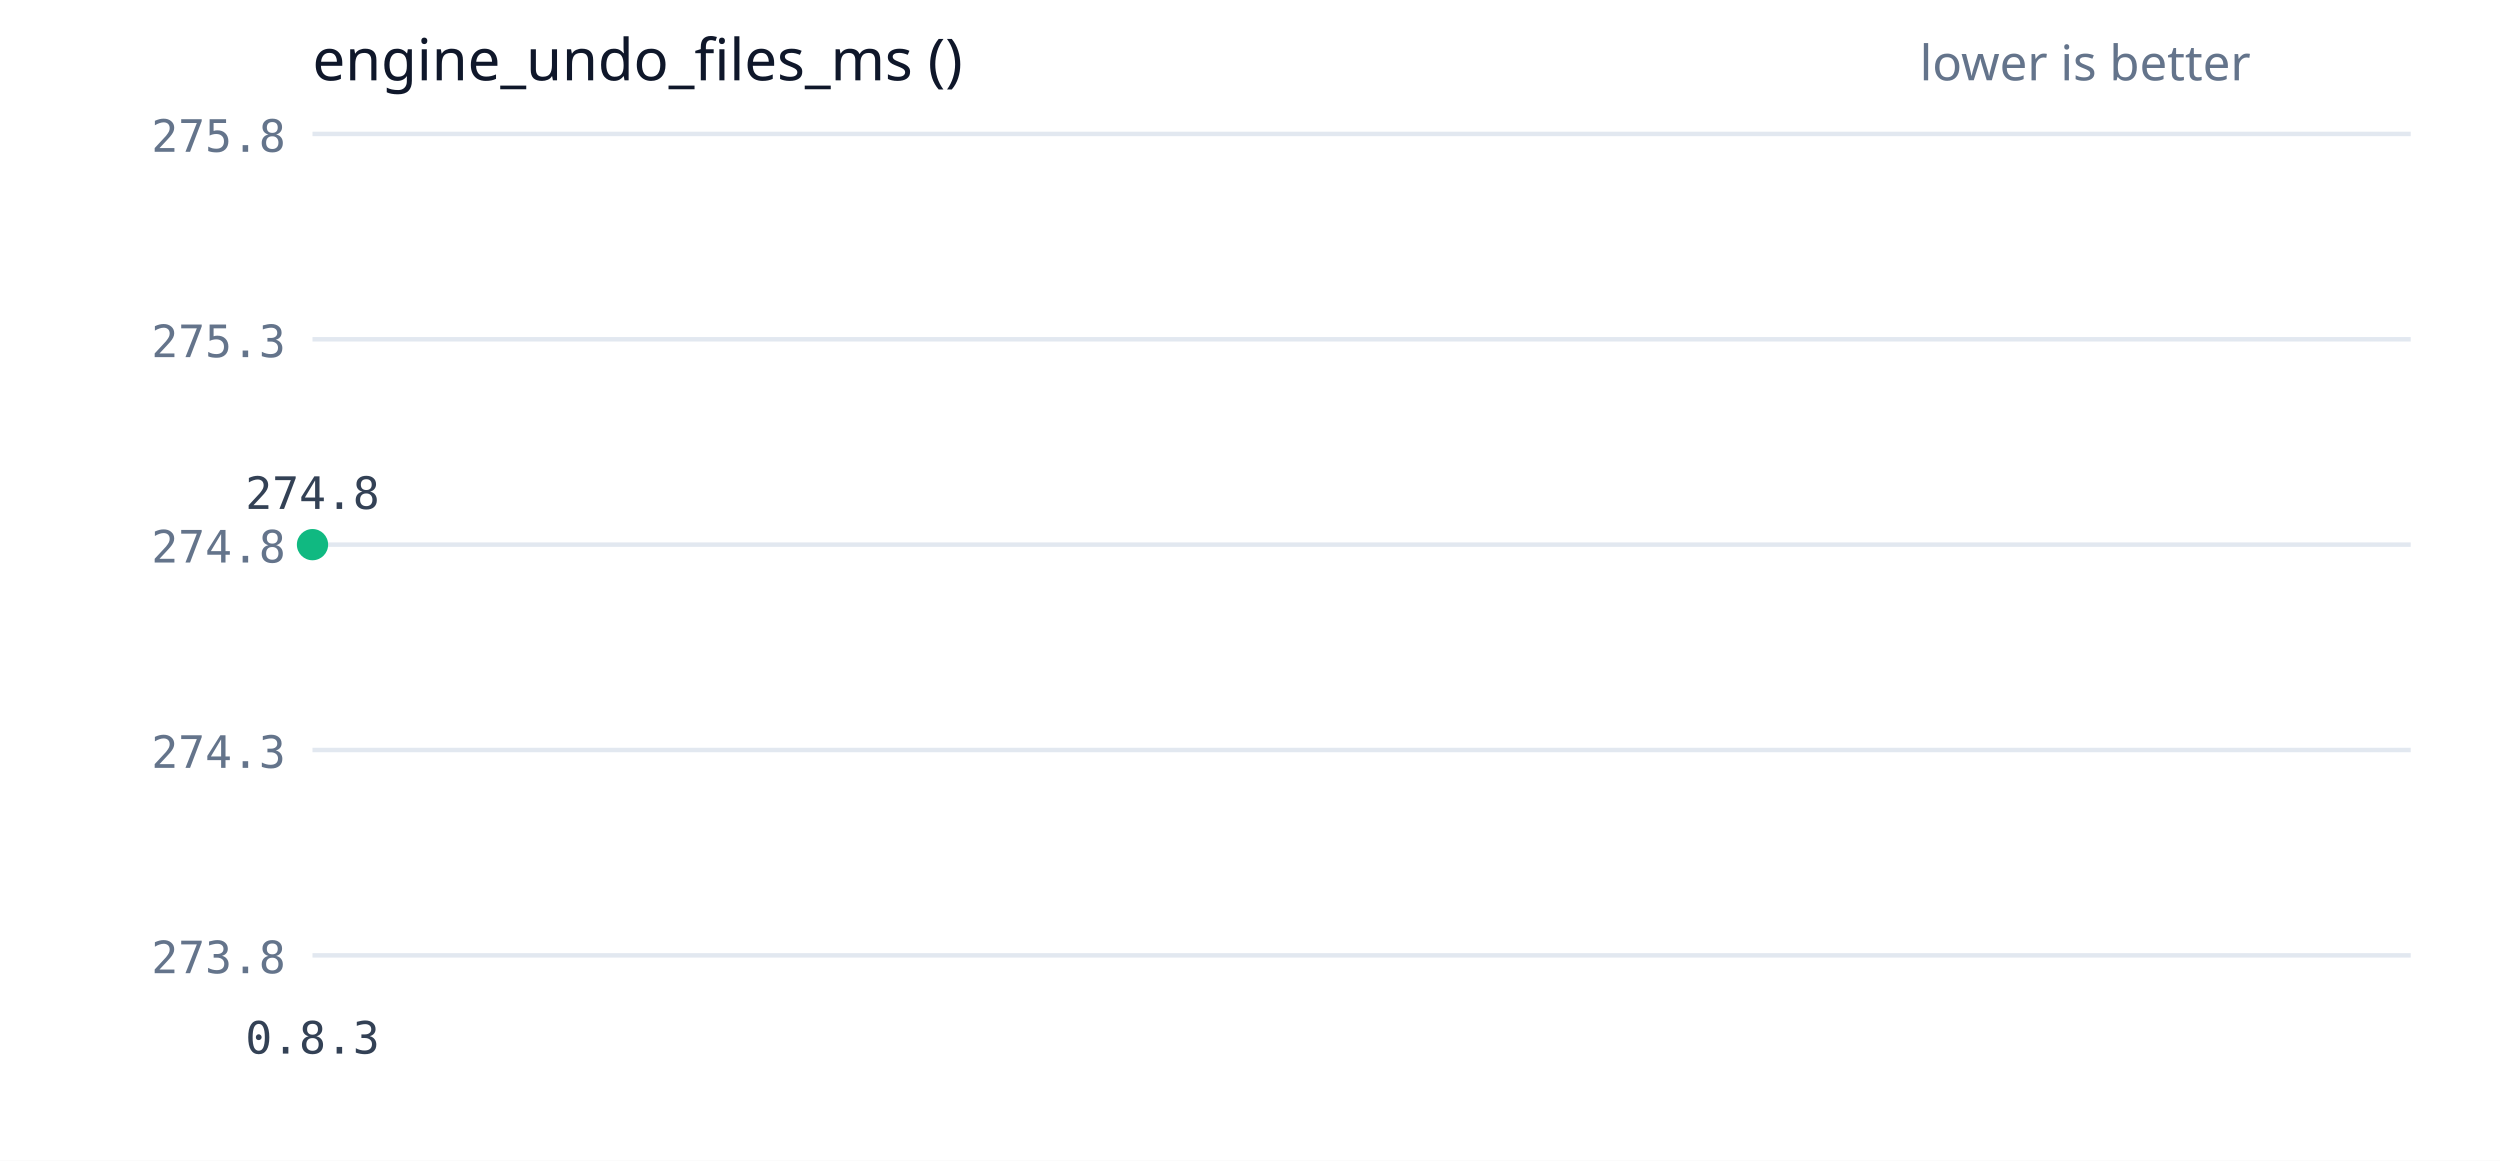
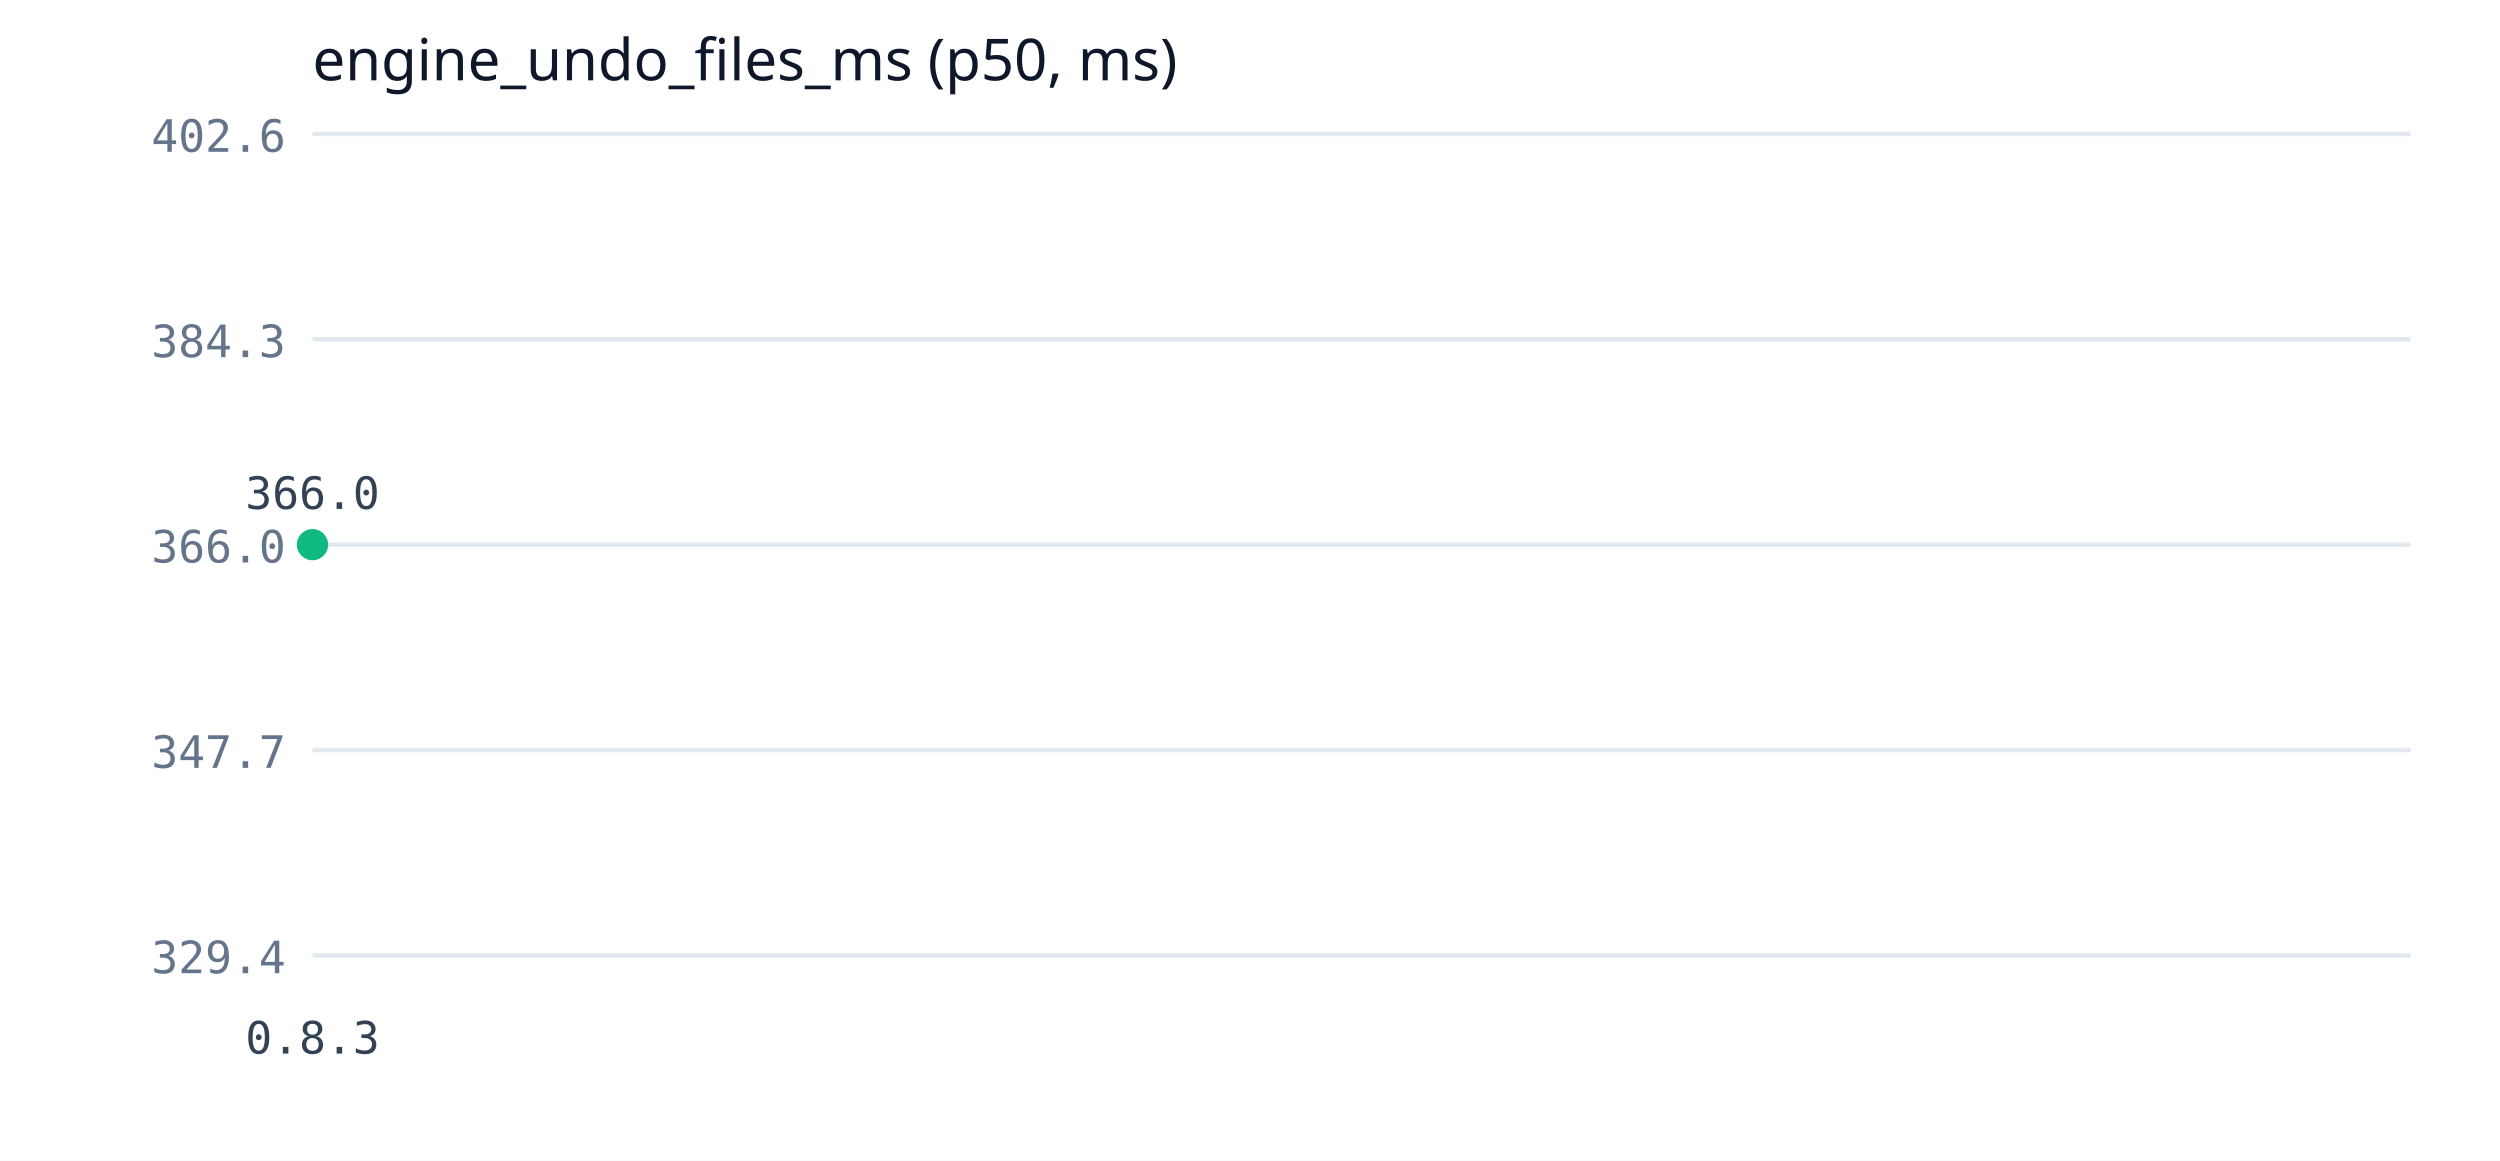
<svg xmlns="http://www.w3.org/2000/svg" width="560" height="260" viewBox="0 0 560 260">
  <rect width="560" height="260" fill="#ffffff" />
-   <text x="70" y="18" font-family="Segoe UI" font-size="13" fill="#0f172a">engine_undo_files_ms ()</text>
-   <text x="430" y="18" font-family="Segoe UI" font-size="11" fill="#64748b">lower is better</text>
+   <text x="70" y="18" font-family="Segoe UI" font-size="13" fill="#0f172a">engine_undo_files_ms (p50, ms)</text>
  <line x1="70" y1="214" x2="540" y2="214" stroke="#e2e8f0" stroke-width="1" />
-   <text x="64" y="218" font-family="Consolas" font-size="10" fill="#64748b" text-anchor="end">273.8</text>
+   <text x="64" y="218" font-family="Consolas" font-size="10" fill="#64748b" text-anchor="end">329.4</text>
  <line x1="70" y1="168" x2="540" y2="168" stroke="#e2e8f0" stroke-width="1" />
-   <text x="64" y="172" font-family="Consolas" font-size="10" fill="#64748b" text-anchor="end">274.3</text>
+   <text x="64" y="172" font-family="Consolas" font-size="10" fill="#64748b" text-anchor="end">347.7</text>
  <line x1="70" y1="122" x2="540" y2="122" stroke="#e2e8f0" stroke-width="1" />
-   <text x="64" y="126" font-family="Consolas" font-size="10" fill="#64748b" text-anchor="end">274.8</text>
+   <text x="64" y="126" font-family="Consolas" font-size="10" fill="#64748b" text-anchor="end">366.0</text>
  <line x1="70" y1="76" x2="540" y2="76" stroke="#e2e8f0" stroke-width="1" />
-   <text x="64" y="80" font-family="Consolas" font-size="10" fill="#64748b" text-anchor="end">275.3</text>
+   <text x="64" y="80" font-family="Consolas" font-size="10" fill="#64748b" text-anchor="end">384.3</text>
  <line x1="70" y1="30" x2="540" y2="30" stroke="#e2e8f0" stroke-width="1" />
-   <text x="64" y="34" font-family="Consolas" font-size="10" fill="#64748b" text-anchor="end">275.8</text>
+   <text x="64" y="34" font-family="Consolas" font-size="10" fill="#64748b" text-anchor="end">402.6</text>
  <polyline points="70,122" fill="none" stroke="#10b981" stroke-width="2" />
  <circle cx="70" cy="122" r="3.5" fill="#10b981" />
-   <text x="70" y="114" font-family="Consolas" font-size="10" fill="#334155" text-anchor="middle">274.8</text>
+   <text x="70" y="114" font-family="Consolas" font-size="10" fill="#334155" text-anchor="middle">366.0</text>
  <text x="70" y="236" font-family="Consolas" font-size="10" fill="#334155" text-anchor="middle">0.8.3</text>
</svg>
